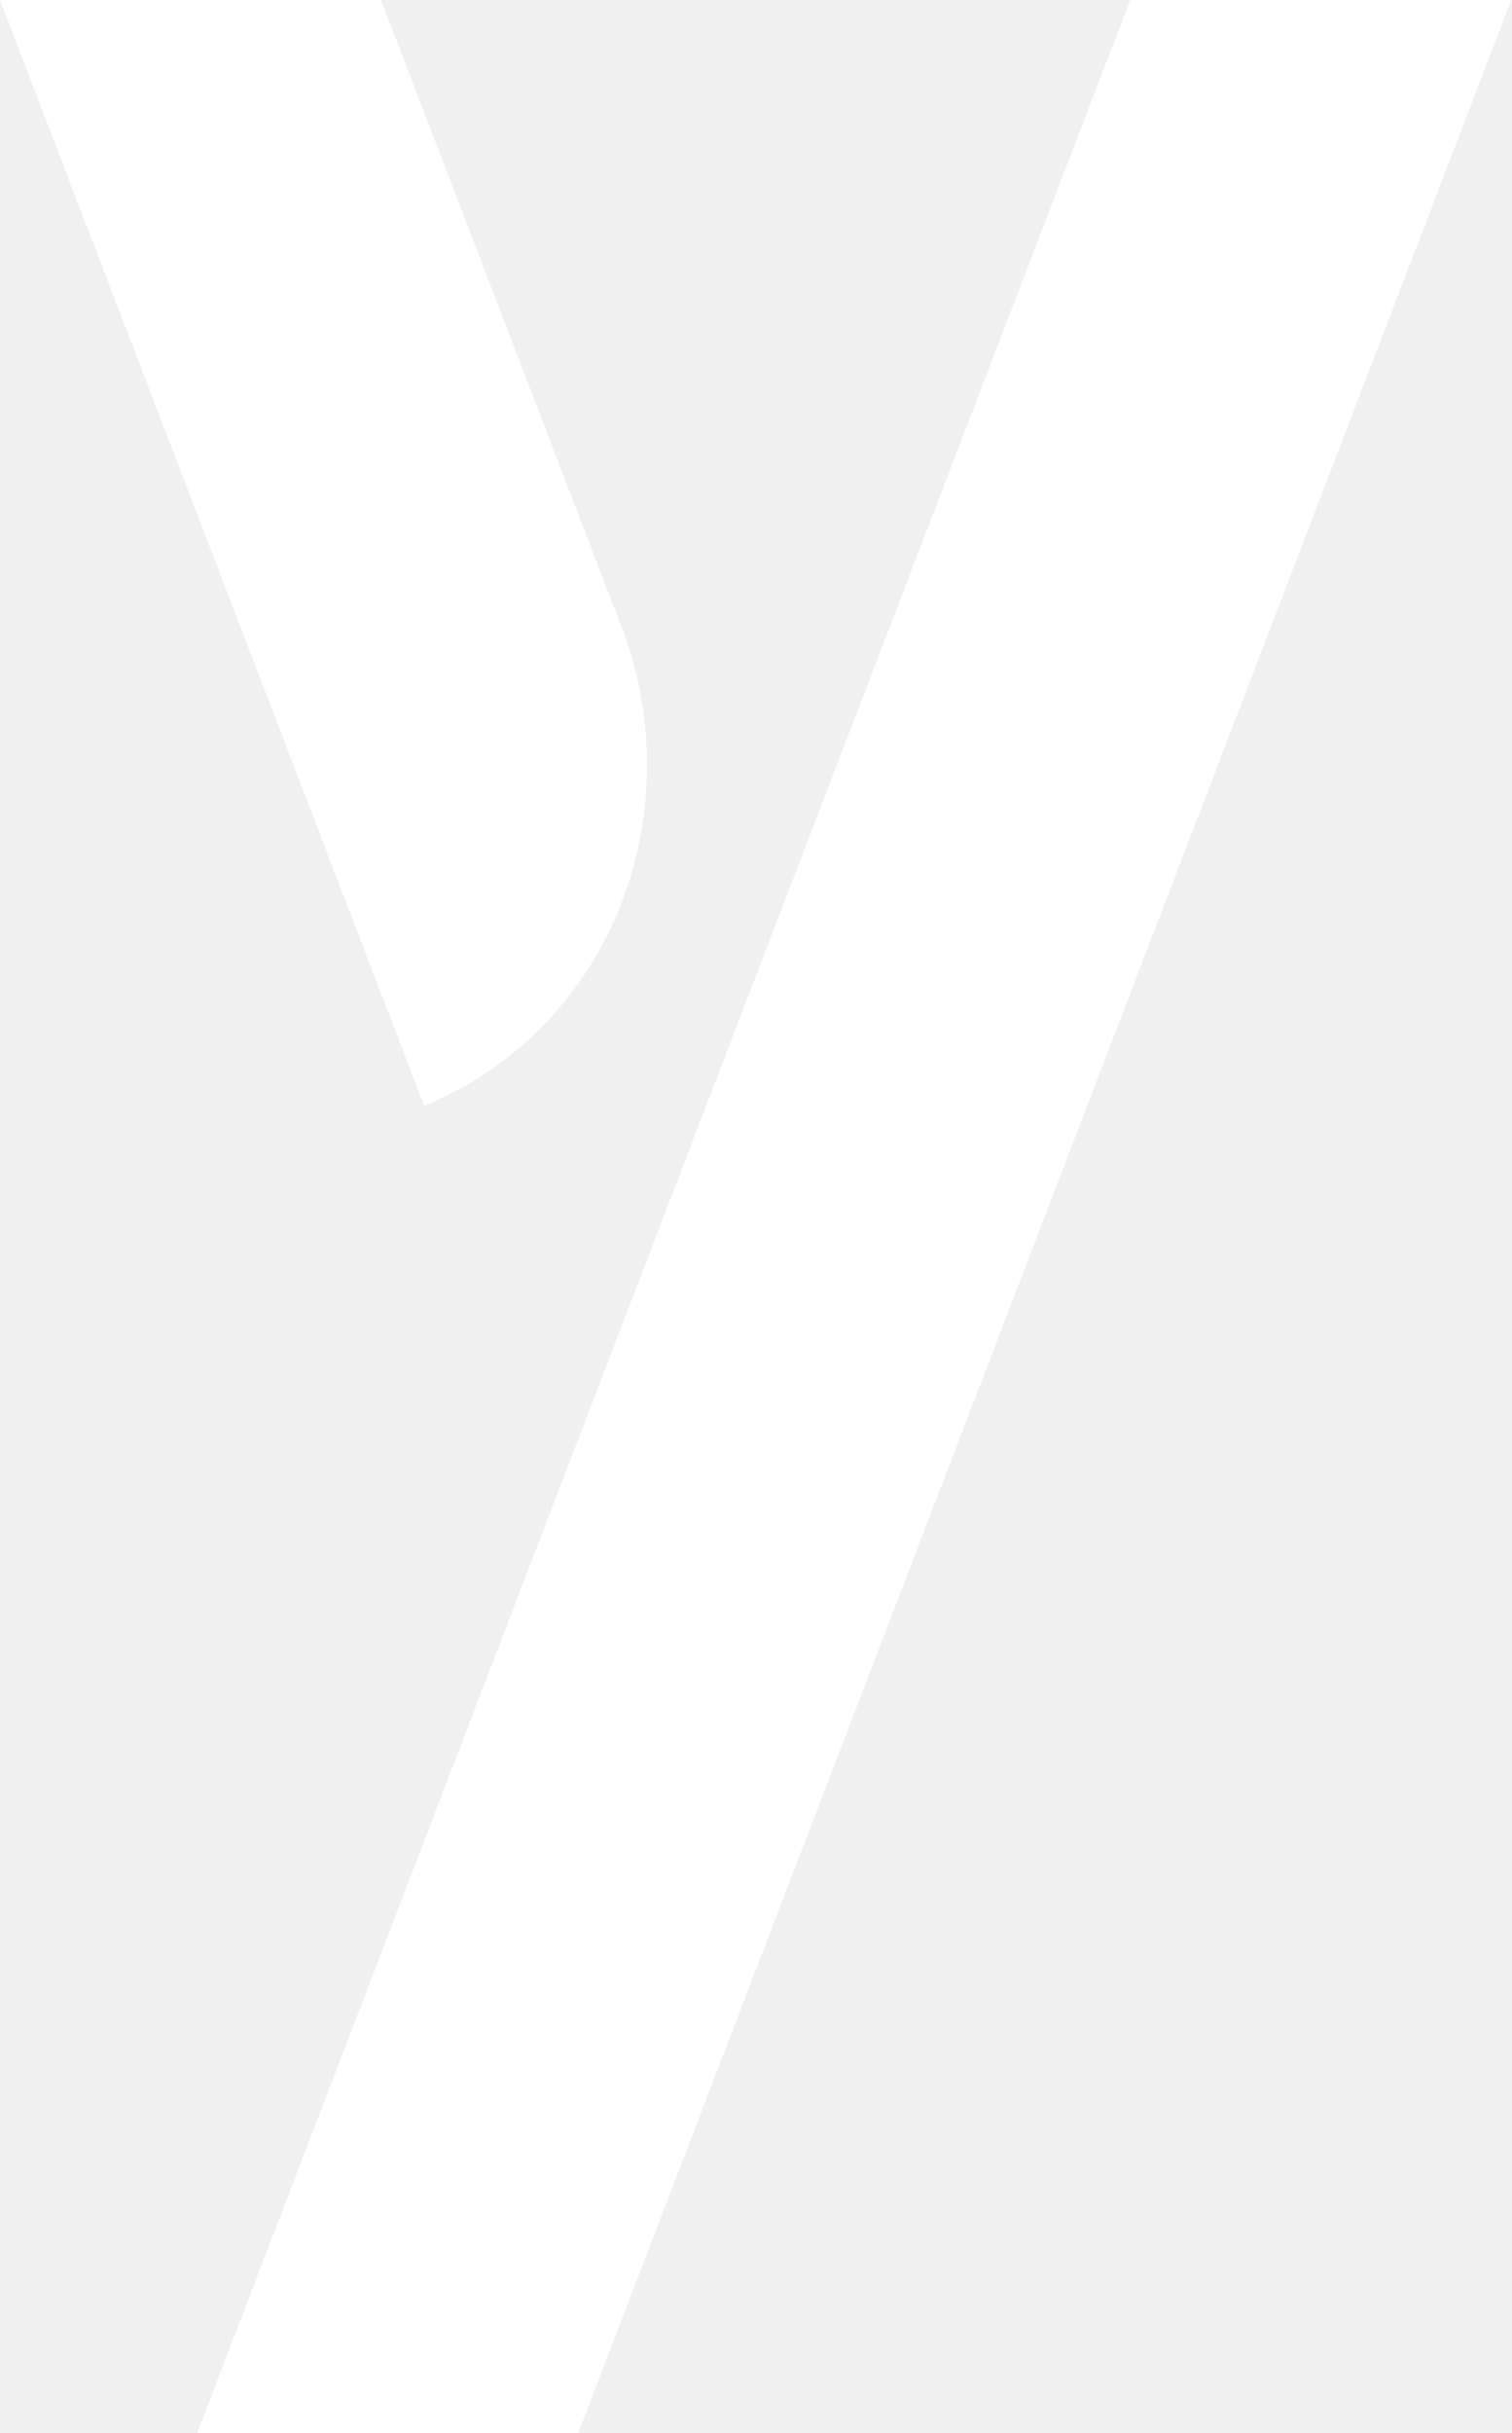
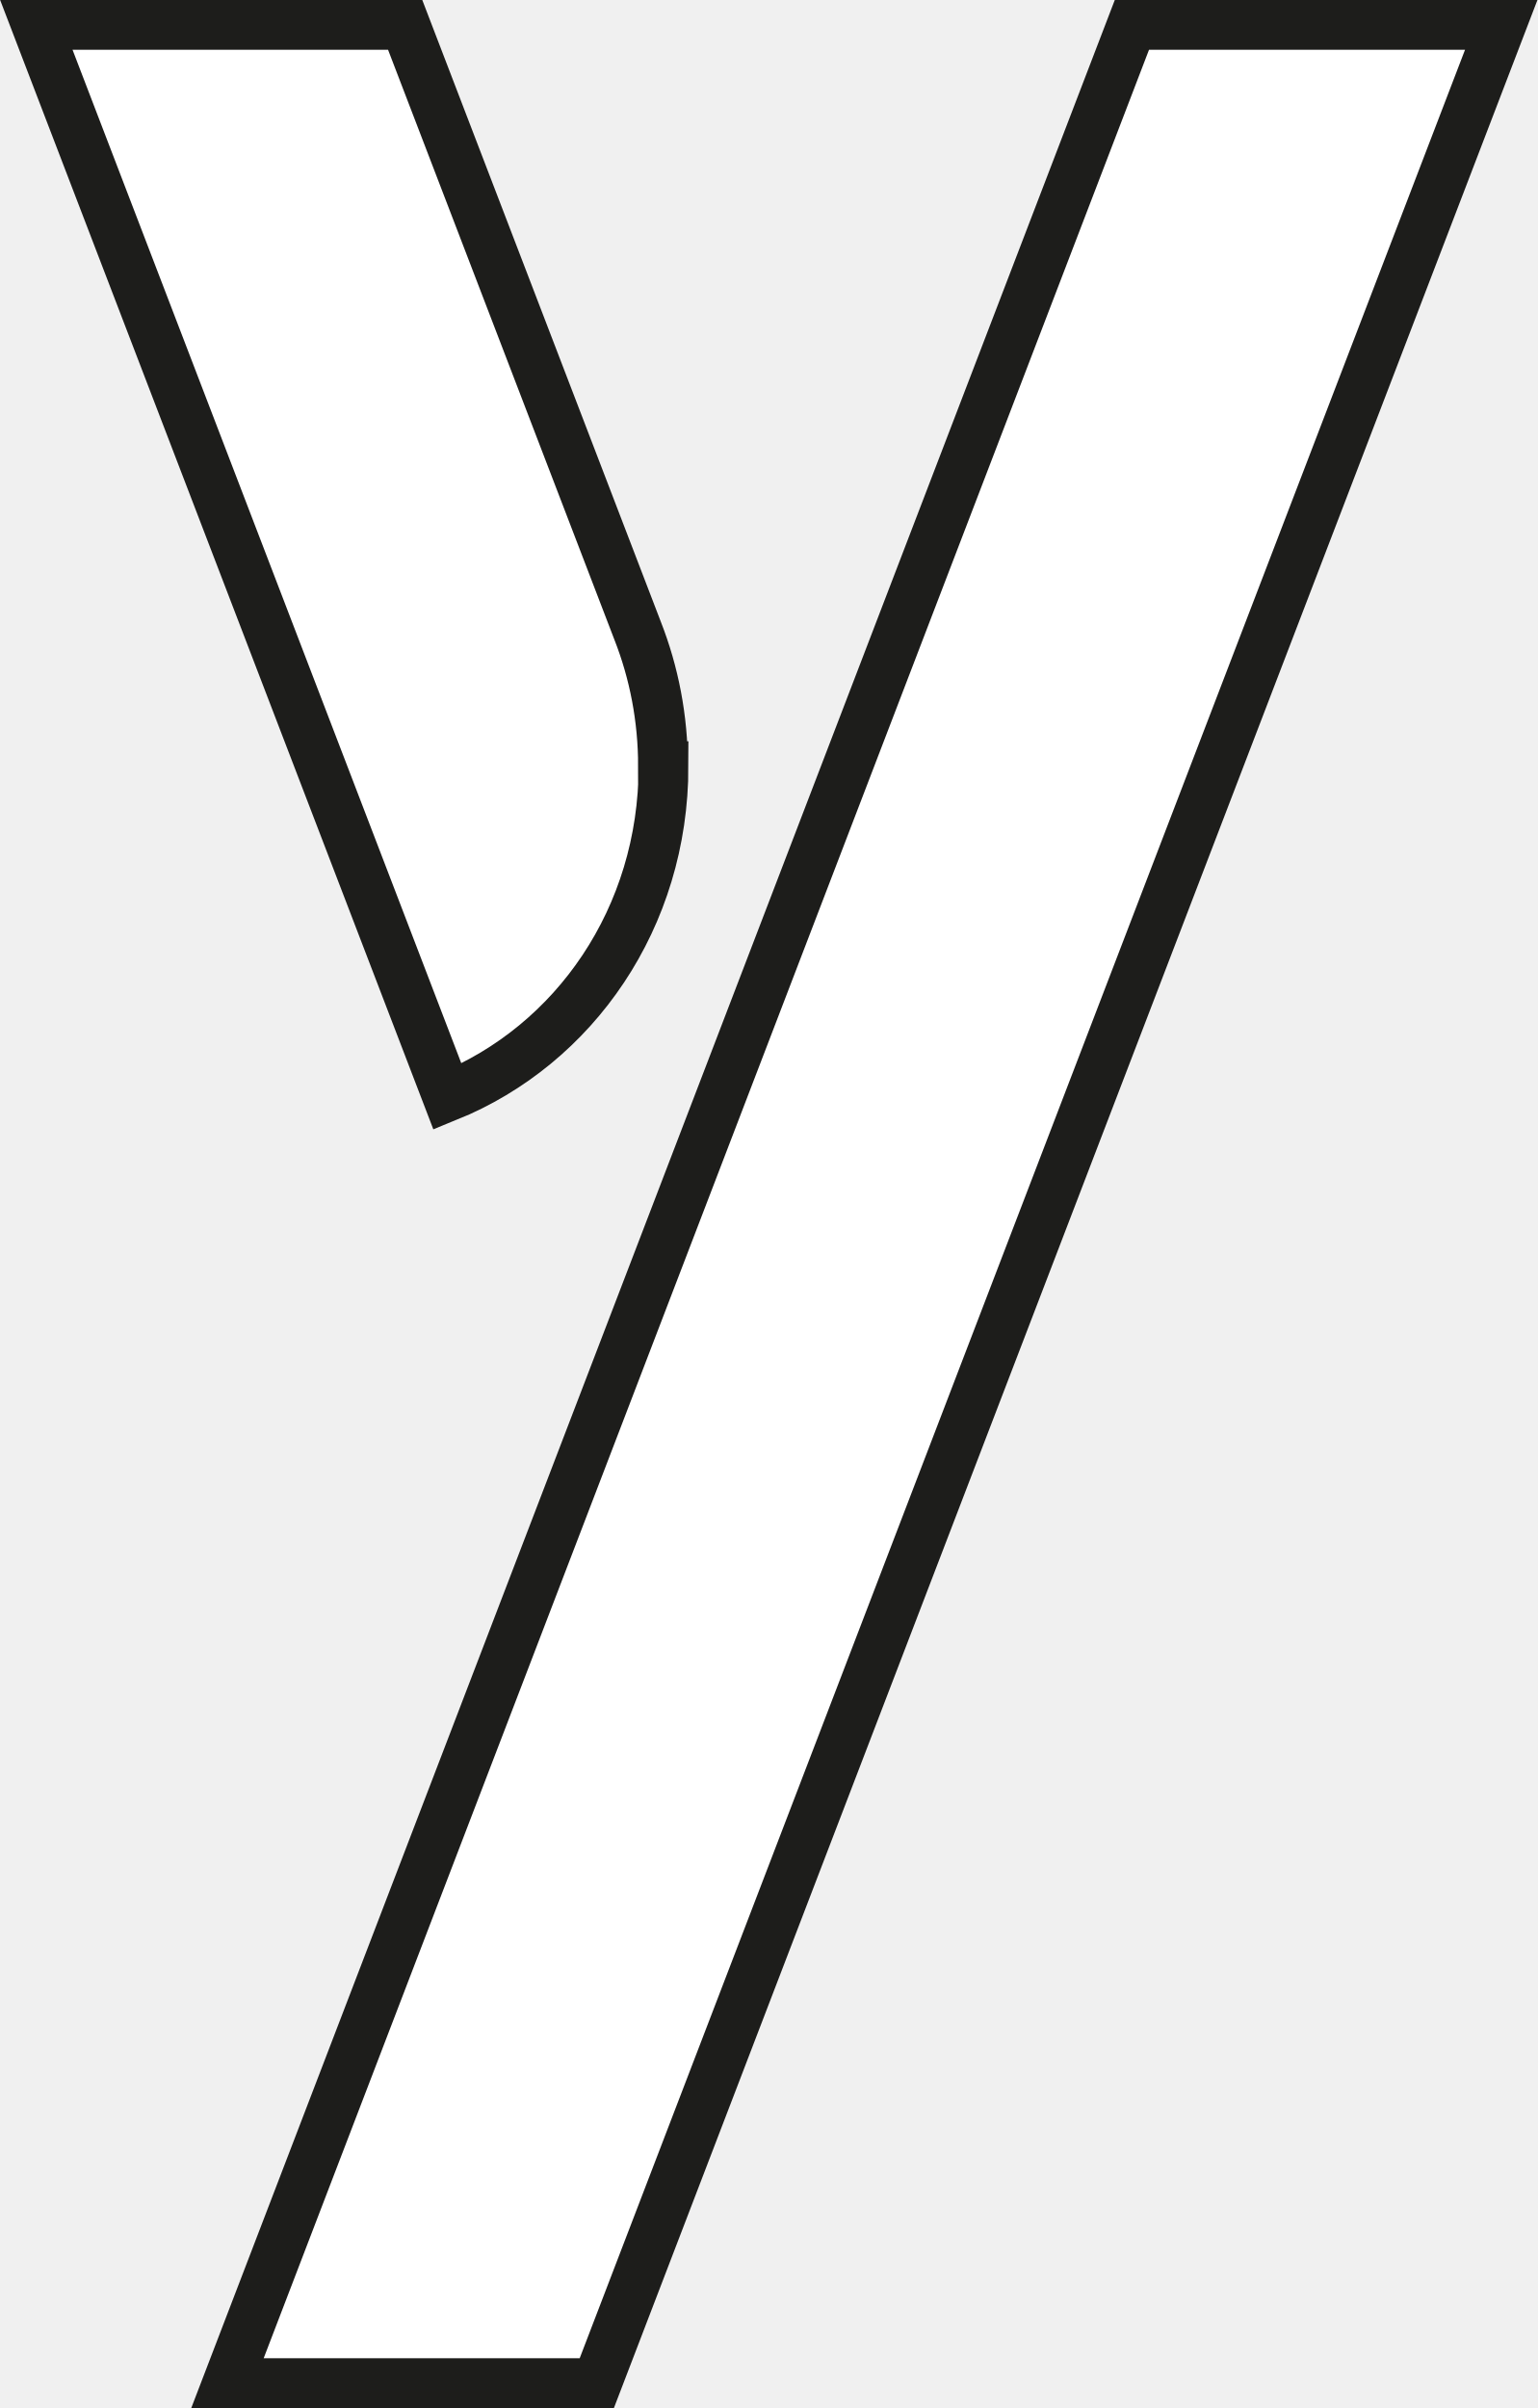
- <svg xmlns="http://www.w3.org/2000/svg" id="YNOV_CAMPUS" data-name="YNOV CAMPUS" viewBox="0 0 29.43 47.37">
+ <svg xmlns="http://www.w3.org/2000/svg" id="YNOV_CAMPUS" data-name="YNOV CAMPUS" viewBox="0 0 30.89 48.37">
  <defs>
    <style>
      .cls-1 {
        fill: #fff;
+         stroke: #1d1d1b;
+         stroke-miterlimit: 10;
      }
    </style>
  </defs>
-   <path class="cls-1" d="m12.6,14.89c0-.96-.18-1.88-.51-2.72L7.42,0H0l8.26,21.53c2.56-1.04,4.34-3.6,4.34-6.64Z" />
-   <polygon class="cls-1" points="22.01 0 3.84 47.37 11.26 47.37 29.43 0 22.01 0" />
+   <path class="cls-1" d="m13.32,15.39c0-.96-.18-1.88-.51-2.72L8.14.5H.73l8.26,21.53c2.56-1.04,4.34-3.6,4.34-6.64Z" />
+   <polygon class="cls-1" points="22.74 .5 4.57 47.87 11.99 47.87 30.16 .5 22.74 .5" />
</svg>
